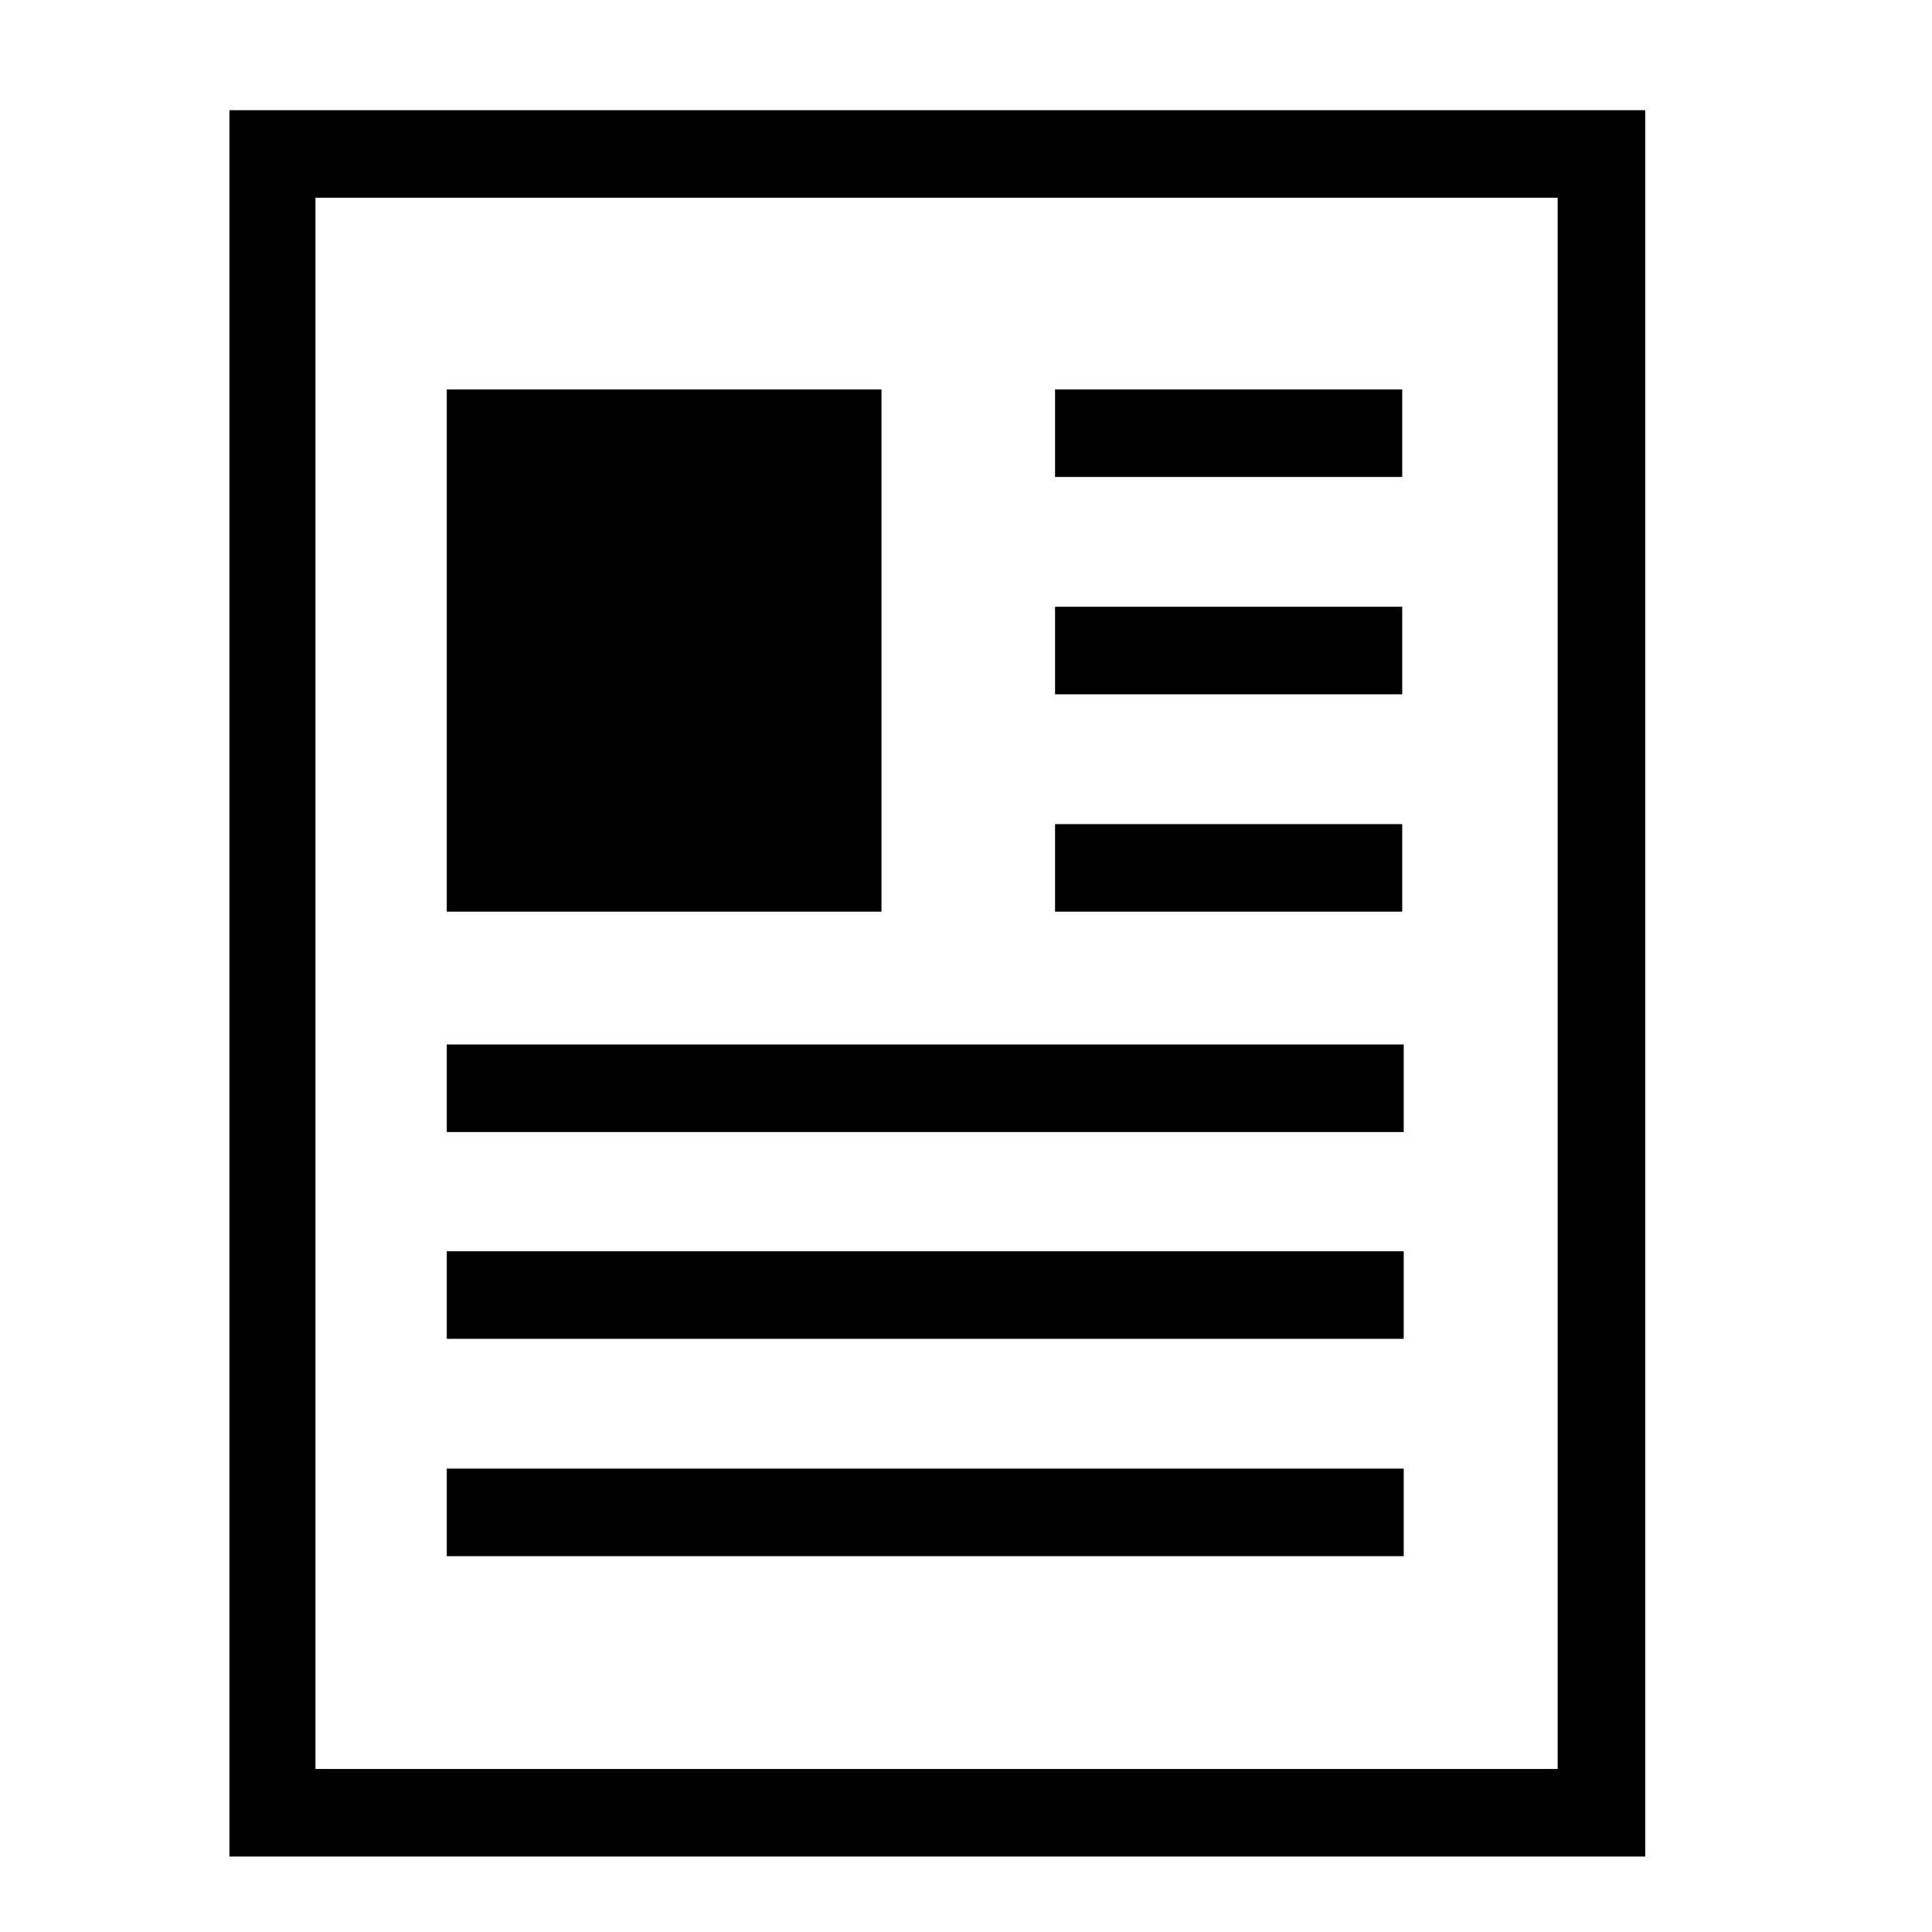
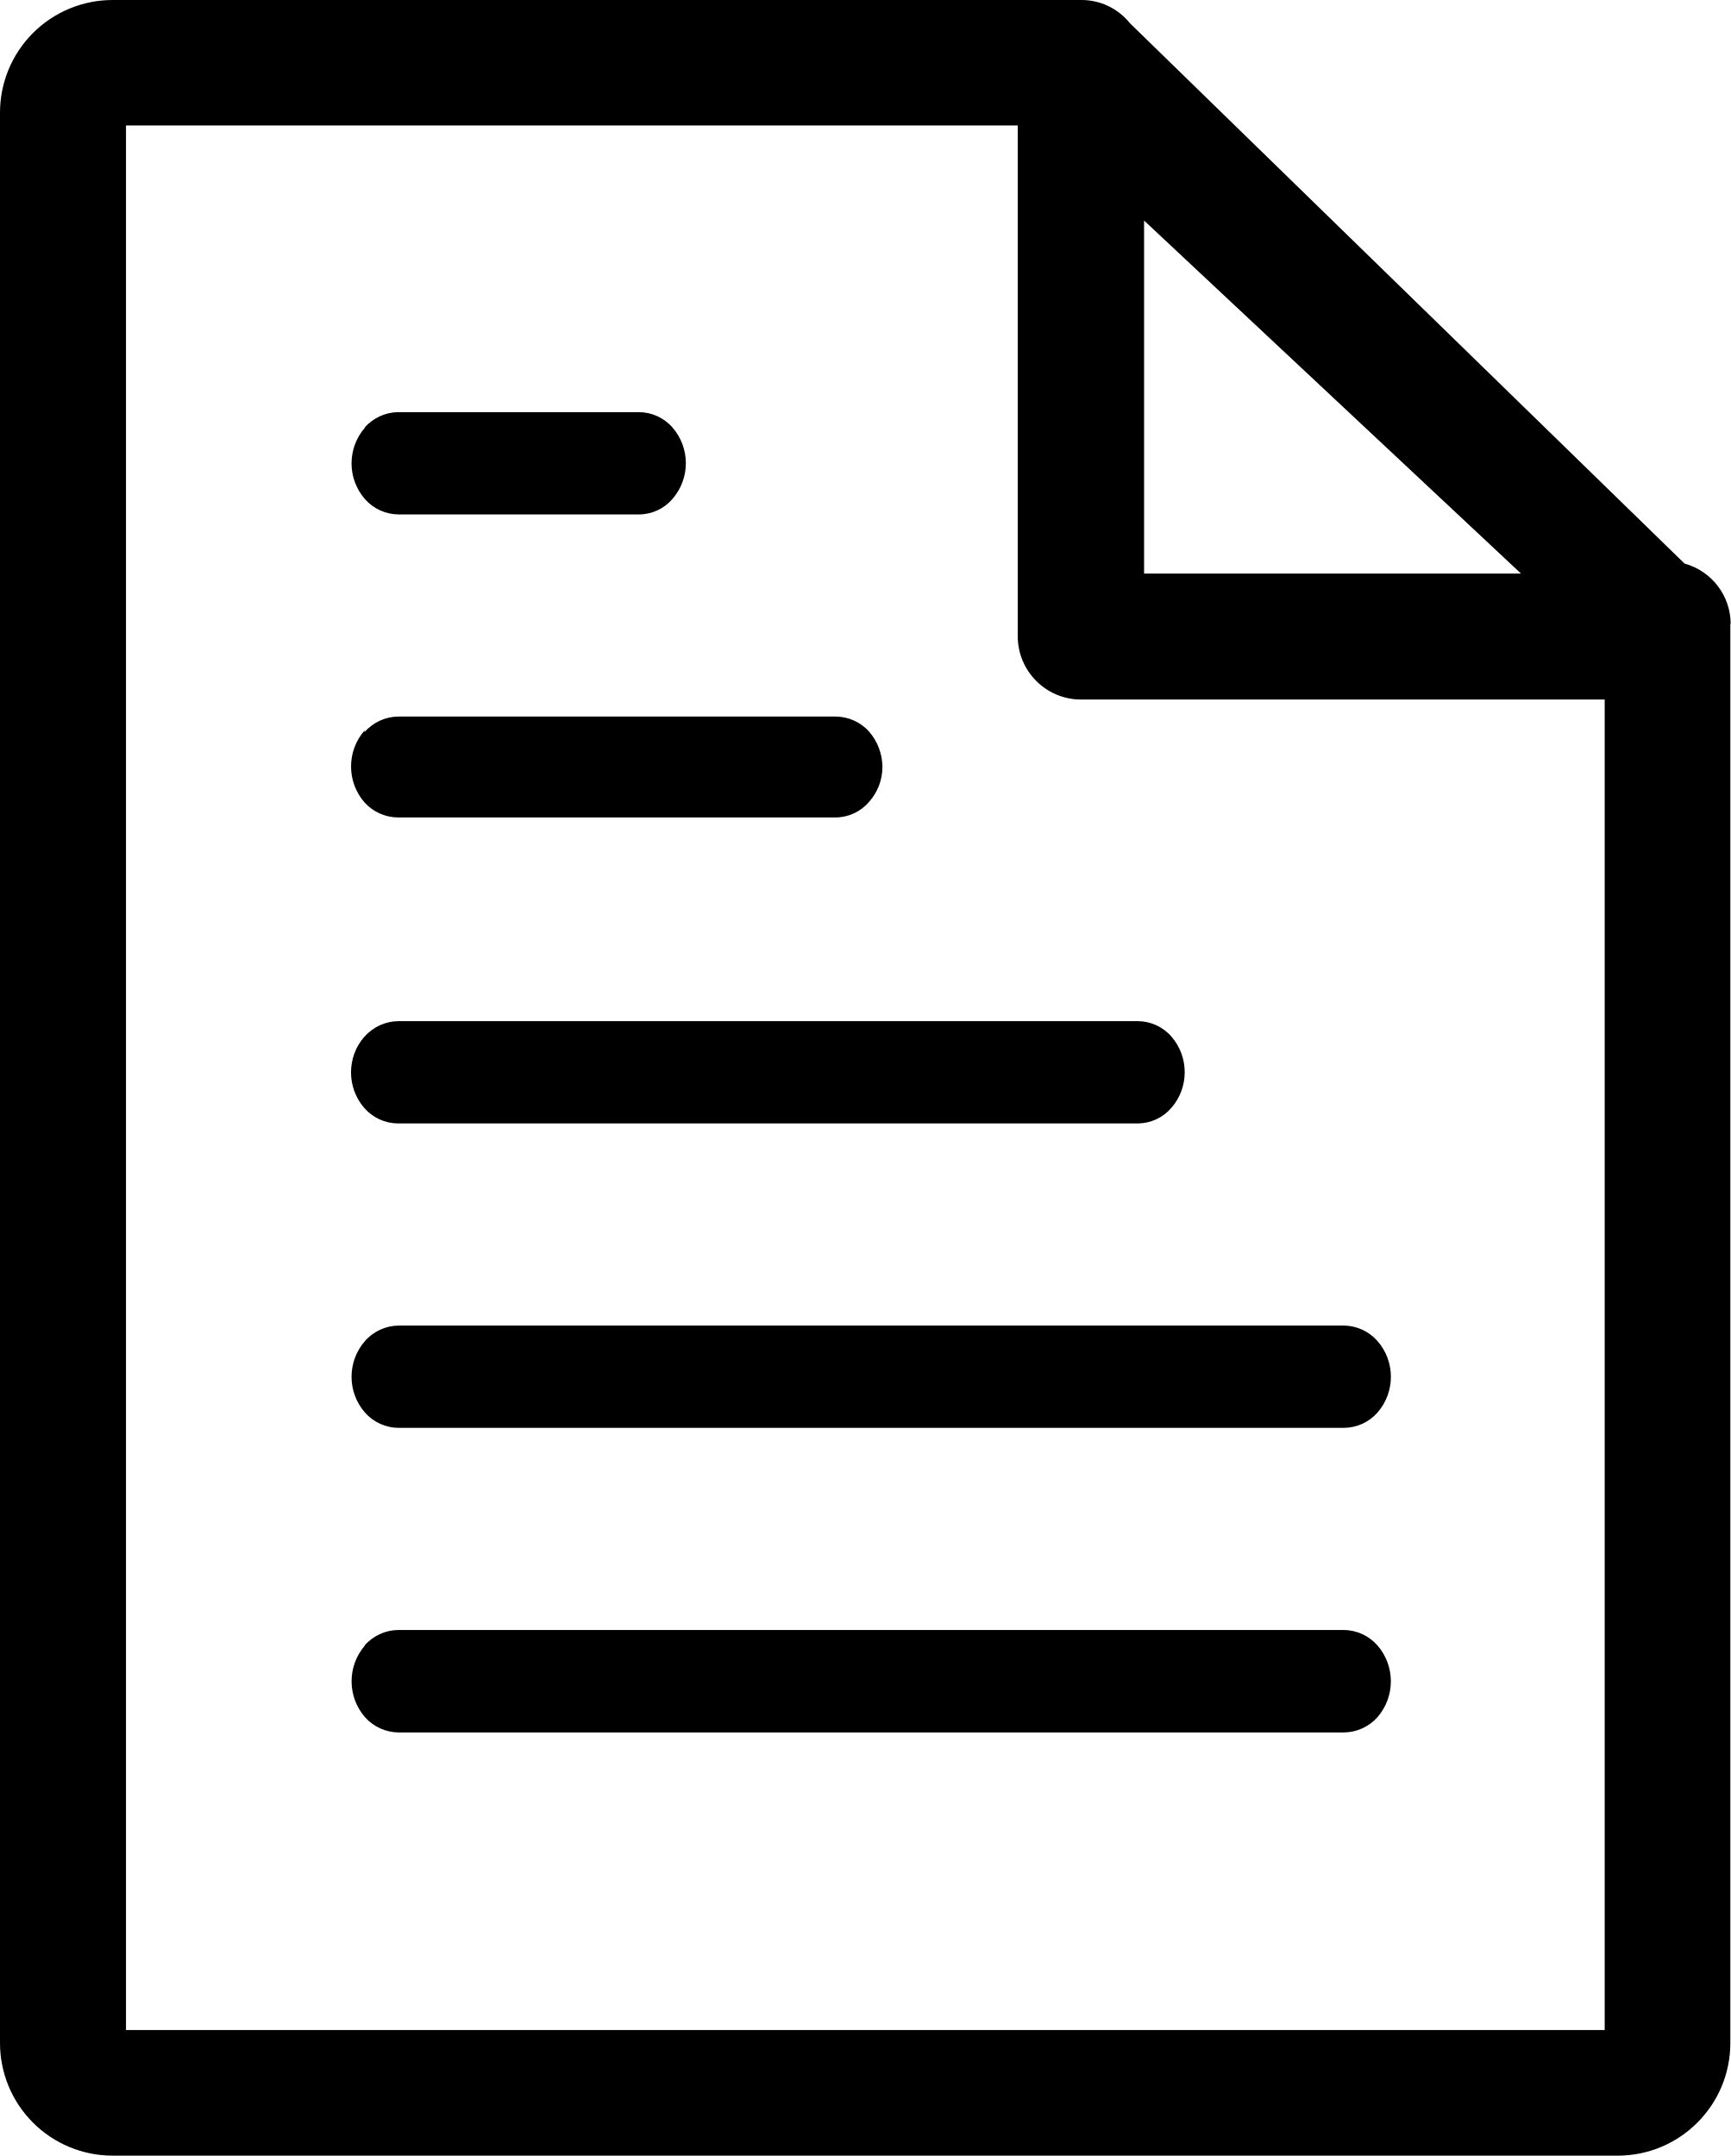
- <svg xmlns="http://www.w3.org/2000/svg" version="1.1" id="_x31_" x="0px" y="0px" viewBox="0 0 128 128" style="enable-background:new 0 0 128 128;" xml:space="preserve">
-   <g>
-     <rect x="29.6" y="25.8" width="28.8" height="34.6" />
-     <rect x="69.9" y="25.8" width="23" height="5.8" />
-     <rect x="69.9" y="54.6" width="23" height="5.8" />
-     <rect x="69.9" y="40.2" width="23" height="5.8" />
-     <rect x="29.6" y="69.2" width="63.4" height="5.8" />
-     <rect x="29.6" y="97.3" width="63.4" height="5.8" />
-     <rect x="29.6" y="82.9" width="63.4" height="5.8" />
-     <path d="M15.2,7.3V123H109V7.3H15.2z M103.2,117.2H20.9V13.1h82.3V117.2z" />
-   </g>
+ <svg xmlns="http://www.w3.org/2000/svg" id="Layer_1" data-name="Layer 1" viewBox="0 0 98.63 122.88">
+   <path d="M98.63,35.57A3.58,3.58,0,0,0,96,32.12L64.39,1.32A3.53,3.53,0,0,0,61.63,0H6.43A6.42,6.42,0,0,0,0,6.43v110a6.42,6.42,0,0,0,6.43,6.43H92.21a6.42,6.42,0,0,0,6.4-6.43q0-40.45,0-80.88Zm-33.43-23L86.68,32.69H65.2V12.57ZM7.18,115.7V7.15H58V36.26a3.61,3.61,0,0,0,3.61,3.61H91.45q0,37.92,0,75.83Zm13.6-56.62a2.59,2.59,0,0,1,1.91-.88H64.84a2.55,2.55,0,0,1,1.91.87,3.1,3.1,0,0,1,0,4.08,2.55,2.55,0,0,1-1.9.88H22.69a2.57,2.57,0,0,1-1.92-.87,3.1,3.1,0,0,1,0-4.08Zm0,34.7a2.59,2.59,0,0,1,1.91-.88H76.59a2.59,2.59,0,0,1,1.91.88,3.12,3.12,0,0,1,0,4.09,2.6,2.6,0,0,1-1.92.87H22.72a2.6,2.6,0,0,1-1.92-.87,3.12,3.12,0,0,1,0-4.09ZM76.59,75.55a2.59,2.59,0,0,1,1.91.88,3.1,3.1,0,0,1,0,4.08,2.57,2.57,0,0,1-1.92.87H22.72a2.57,2.57,0,0,1-1.92-.87,3.1,3.1,0,0,1,0-4.08,2.59,2.59,0,0,1,1.91-.88ZM20.78,41.72a2.59,2.59,0,0,1,1.91-.88H47.62a2.58,2.58,0,0,1,1.92.87,3.12,3.12,0,0,1,.75,2,3,3,0,0,1-.77,2,2.52,2.52,0,0,1-1.9.88H22.69a2.59,2.59,0,0,1-1.92-.86,3.12,3.12,0,0,1,0-4.09Zm0-17.35a2.59,2.59,0,0,1,1.91-.88H36.41a2.55,2.55,0,0,1,1.91.87,3.1,3.1,0,0,1,0,4.08,2.52,2.52,0,0,1-1.9.88H22.72a2.57,2.57,0,0,1-1.92-.87,3.1,3.1,0,0,1,0-4.08Z" />
</svg>
